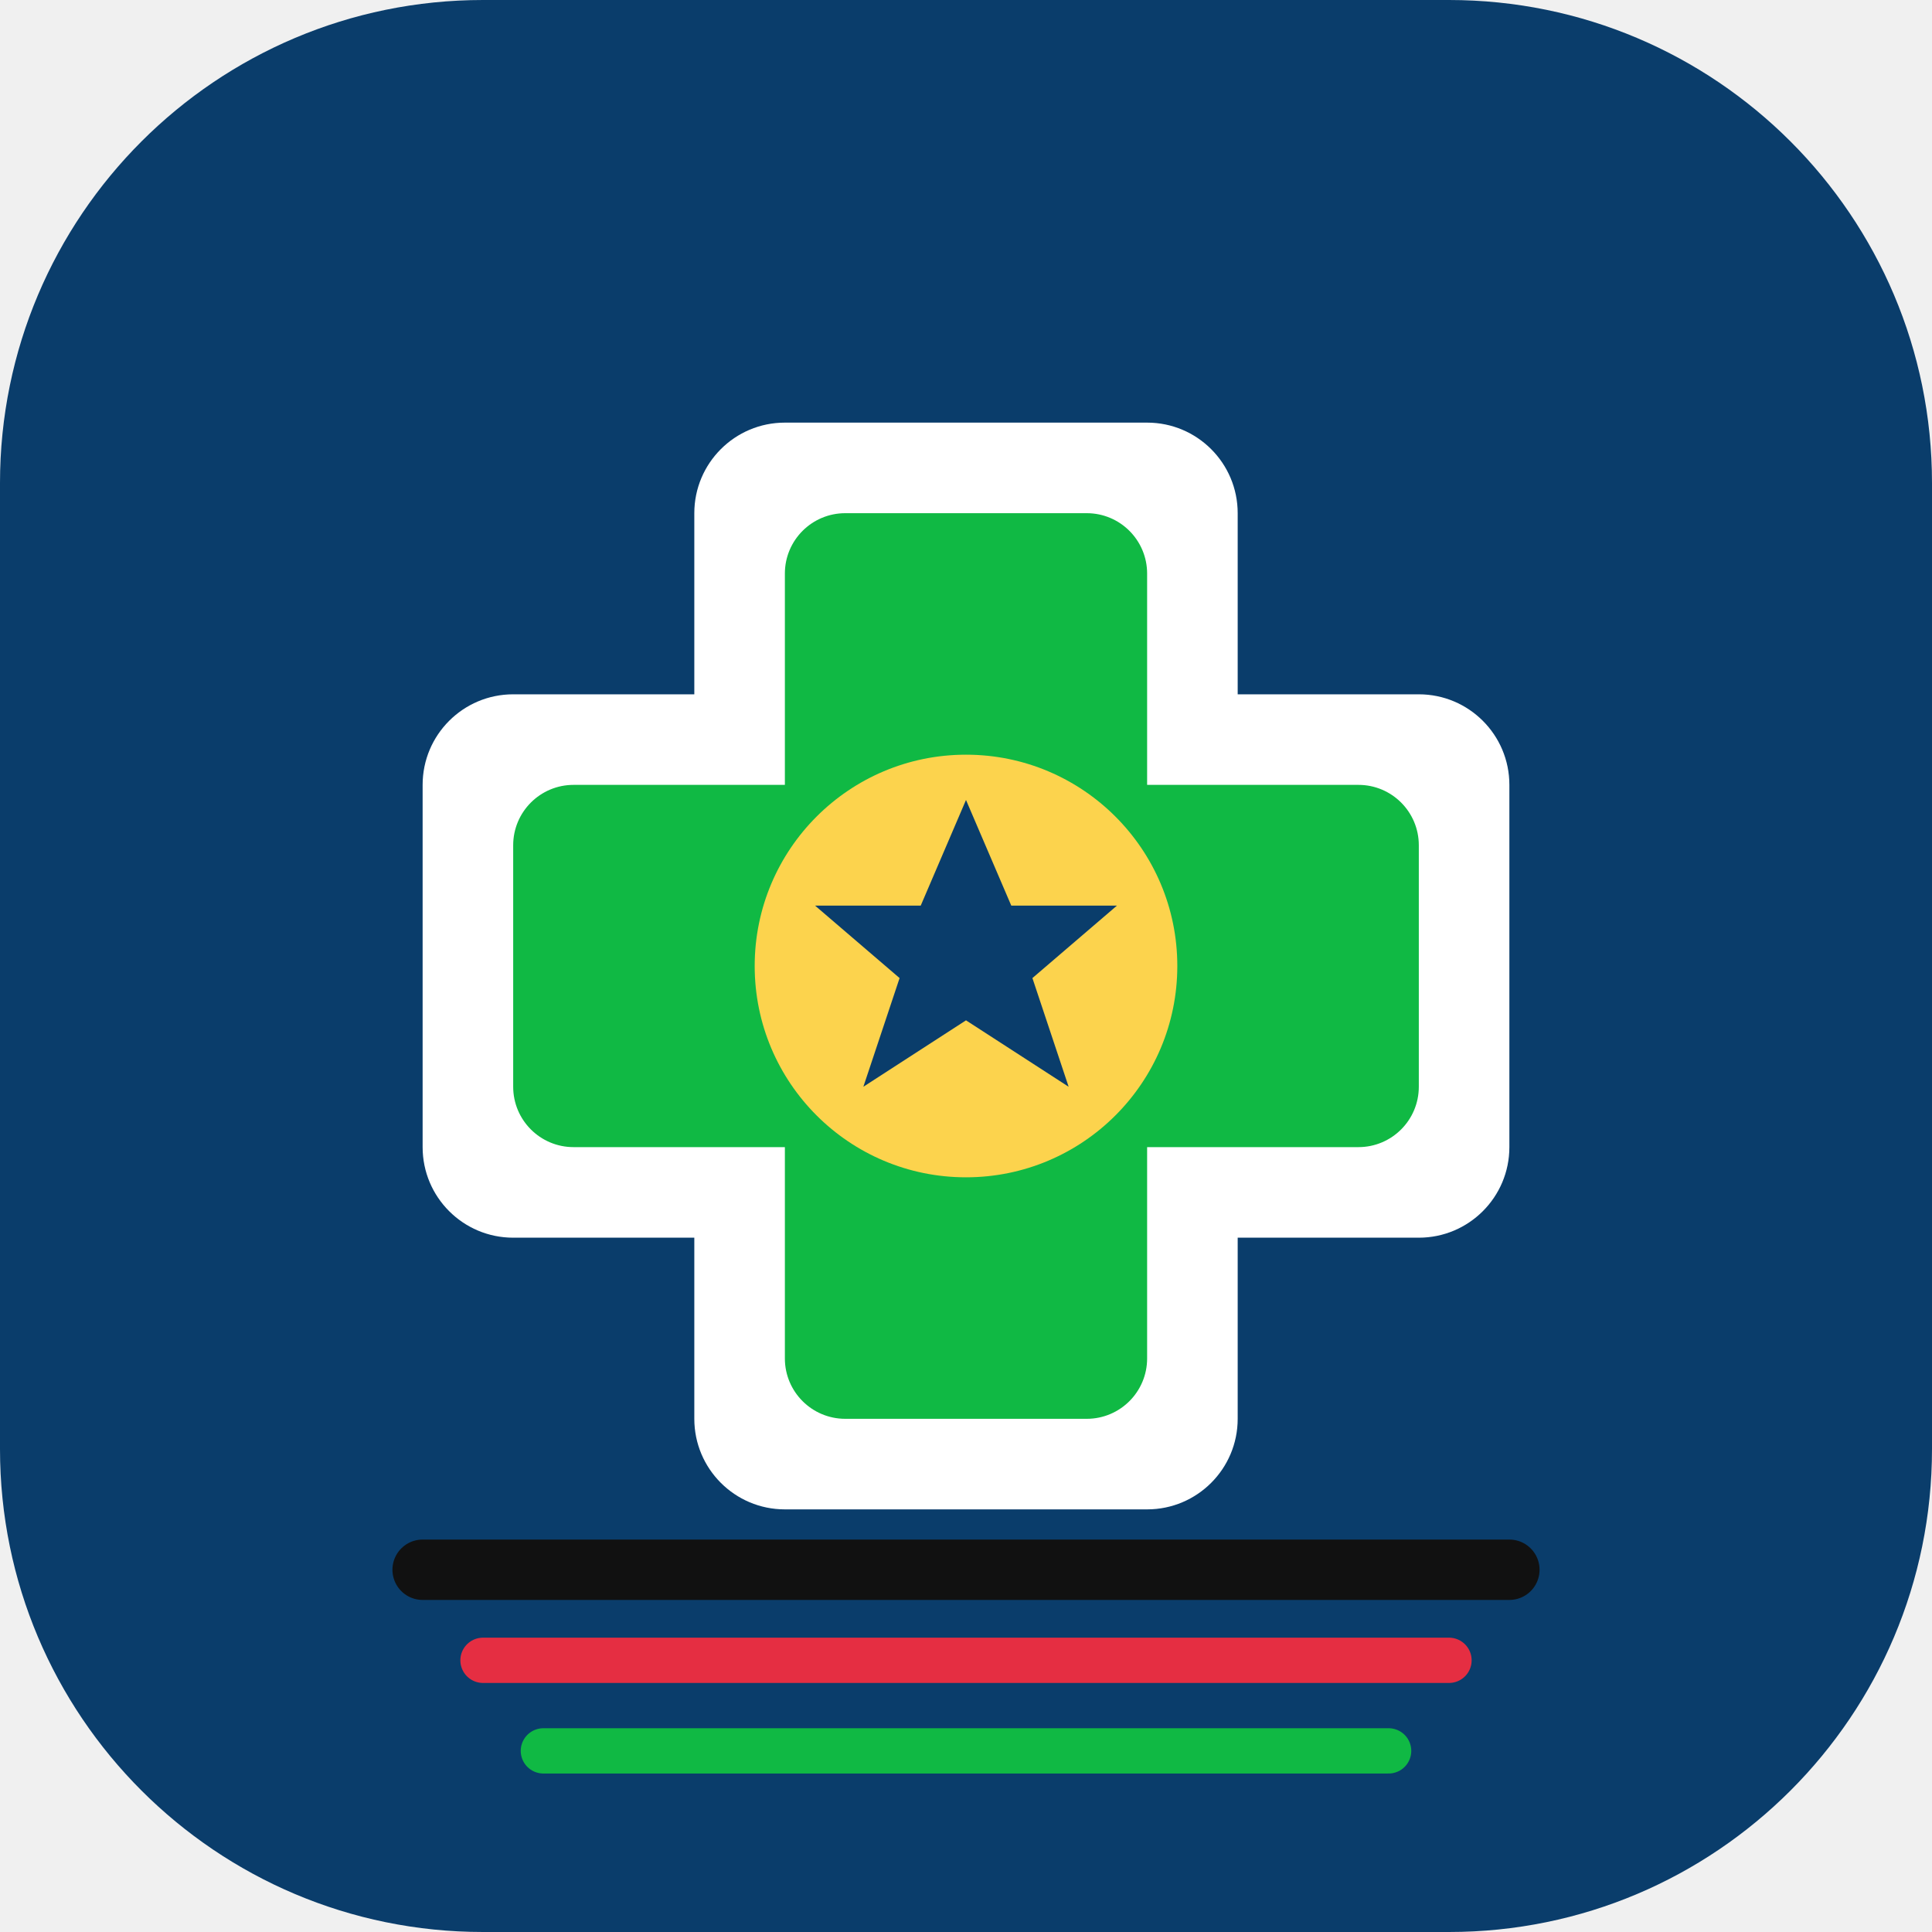
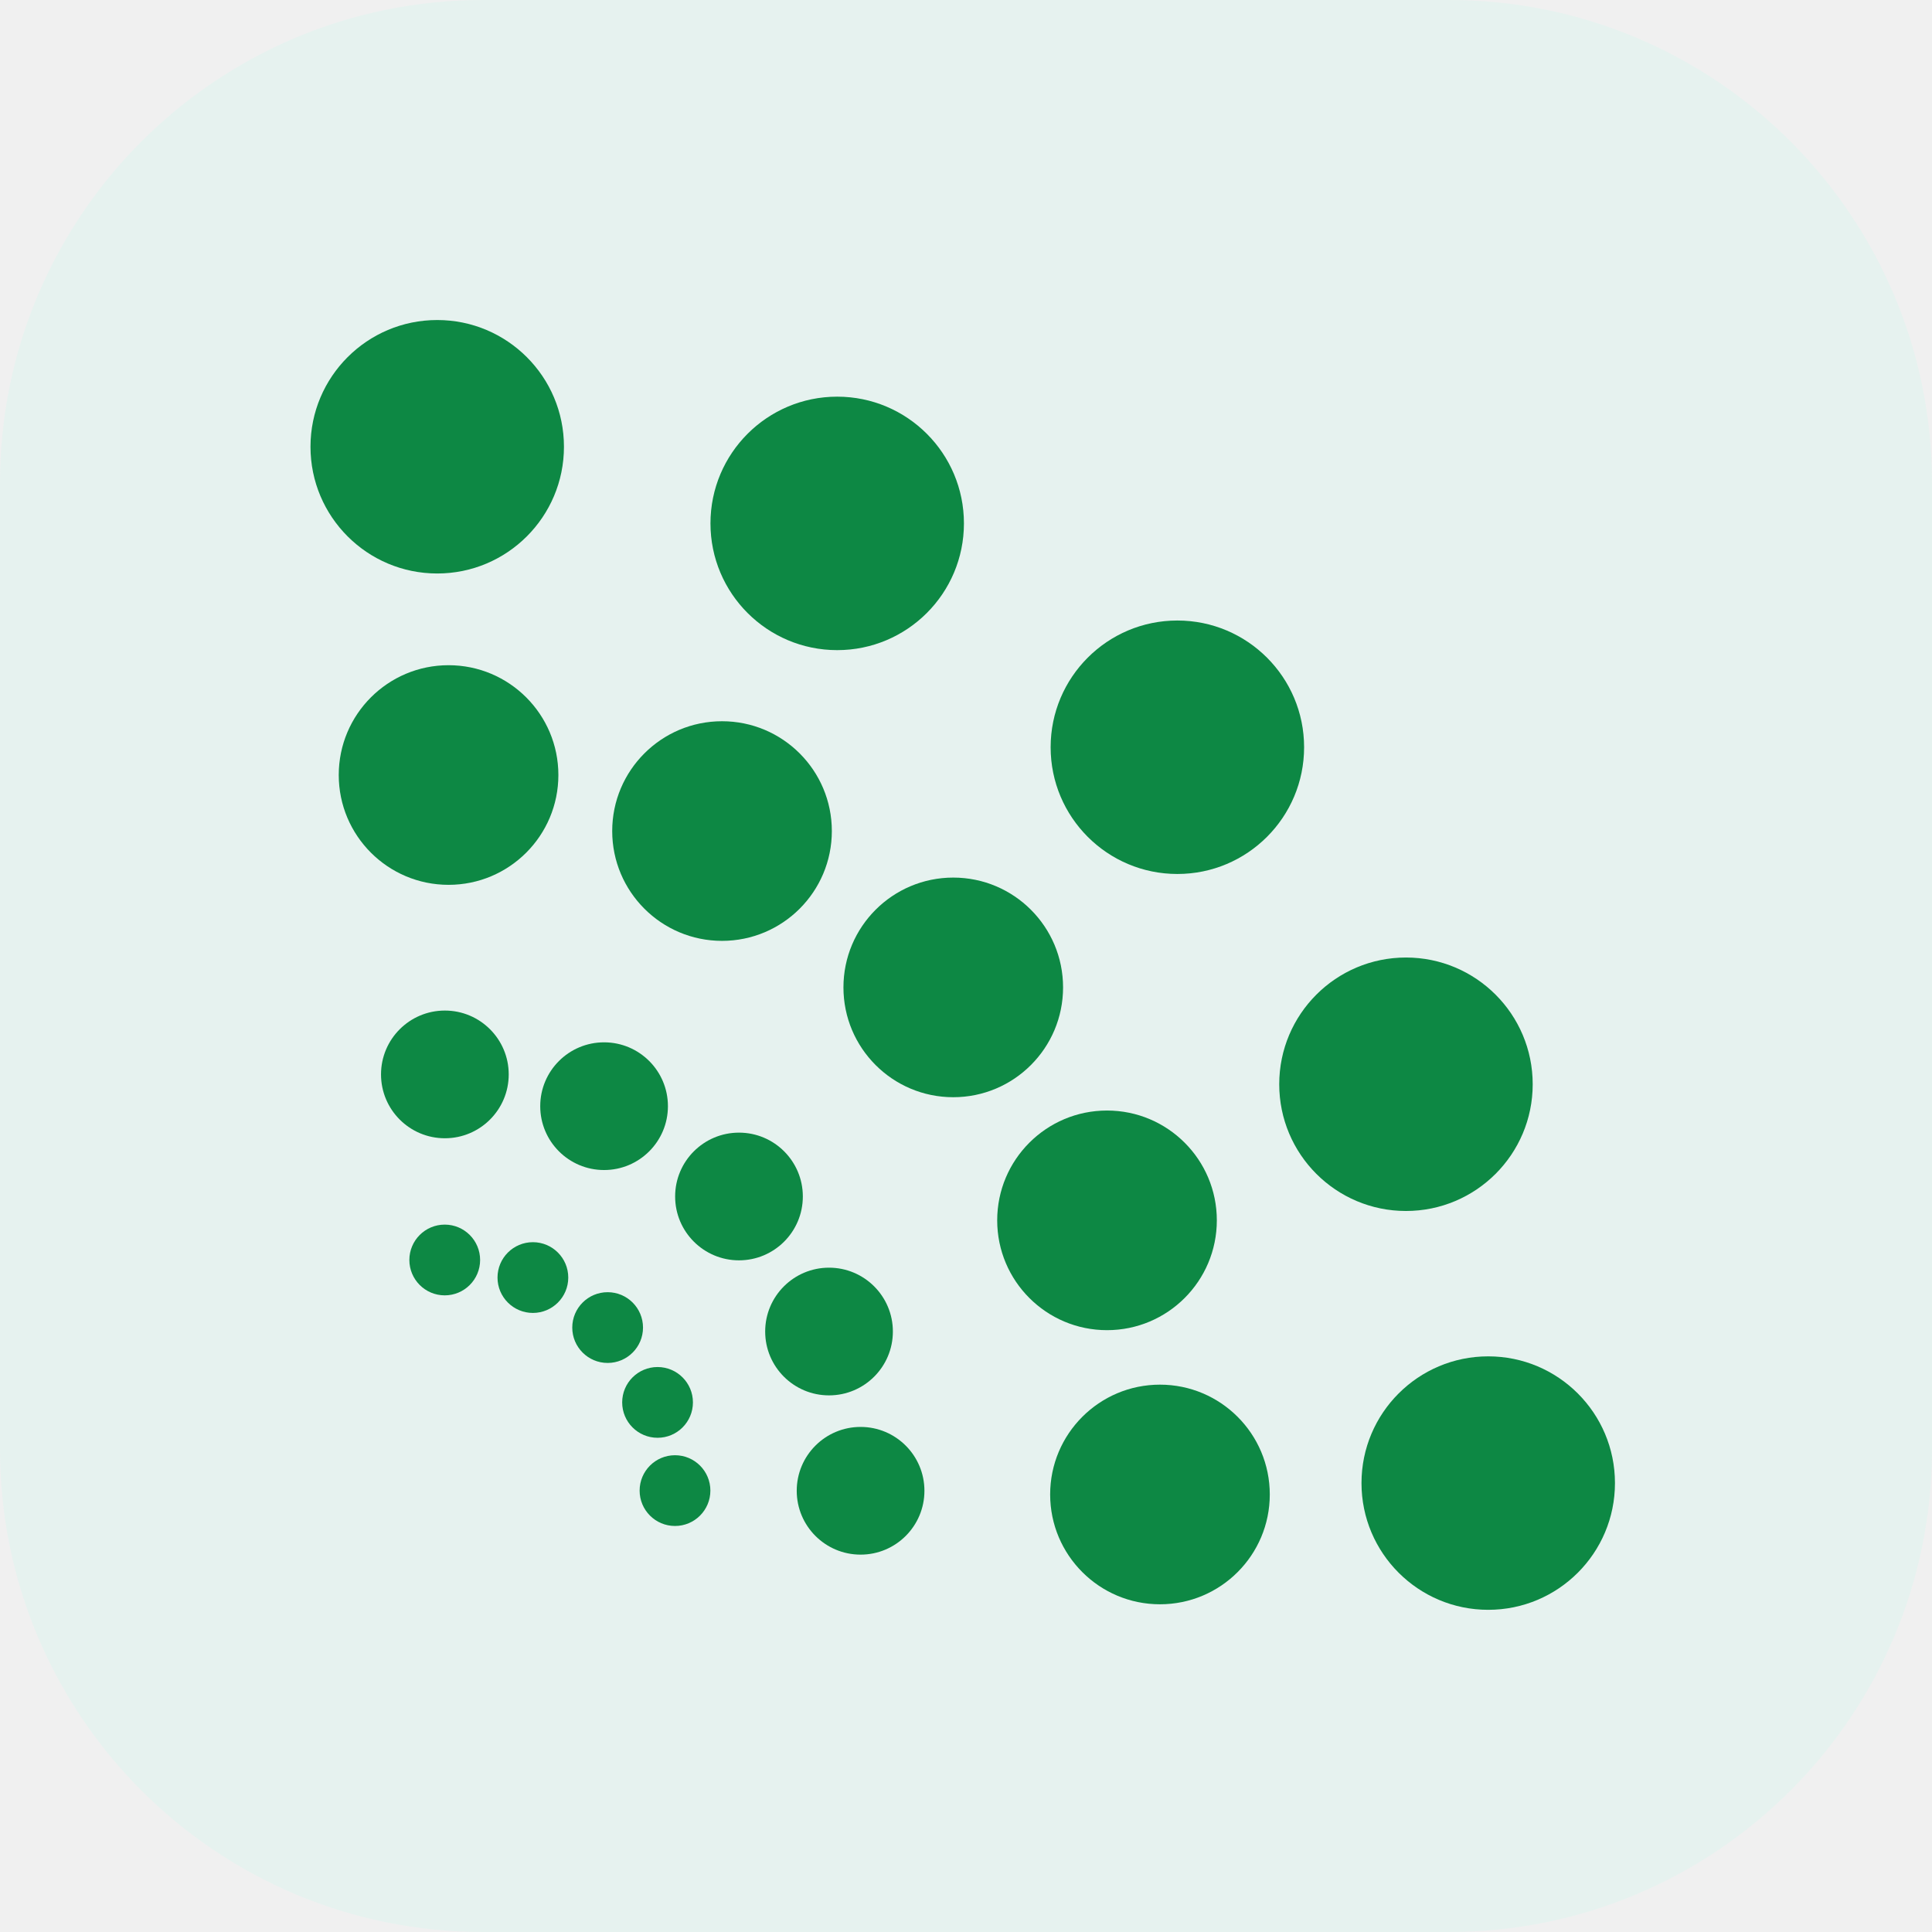
- <svg xmlns="http://www.w3.org/2000/svg" viewBox="0 0 64 64" fill="none">
-   <rect width="64" height="64" rx="16" fill="#0A3D6B" />
-   <rect x="23" y="14" width="18" height="36" rx="3" fill="white" />
-   <rect x="14" y="23" width="36" height="18" rx="3" fill="white" />
-   <rect x="26" y="17" width="12" height="30" rx="2" fill="#10B944" />
-   <rect x="17" y="26" width="30" height="12" rx="2" fill="#10B944" />
-   <circle cx="32" cy="32" r="7" fill="#FCD34D" />
-   <polygon points="32,26.5 33.5,30 37,30 34.2,32.4 35.4,36 32,33.8 28.6,36 29.8,32.4 27,30 30.5,30" fill="#0A3D6B" />
-   <line x1="14" y1="52" x2="50" y2="52" stroke="#111" stroke-width="2" stroke-linecap="round" />
-   <line x1="16" y1="55" x2="48" y2="55" stroke="#E52E42" stroke-width="1.5" stroke-linecap="round" />
-   <line x1="18" y1="58" x2="46" y2="58" stroke="#10B944" stroke-width="1.5" stroke-linecap="round" />
+ <svg xmlns="http://www.w3.org/2000/svg" viewBox="0 0 64 64">
+   <rect width="64" height="64" rx="16" fill="#e6f2ef" />
+   <svg x="9" y="9" width="46" height="46" viewBox="90 -11 316 316">
+     <g fill="#0d8844">
+       <circle cx="127.67" cy="28.84" r="28.84" />
+       <circle cx="218.69" cy="46.28" r="28.84" />
+       <circle cx="296.1" cy="97.22" r="28.84" />
+       <circle cx="348.12" cy="173.91" r="28.84" />
+       <circle cx="366.84" cy="264.67" r="28.84" />
+       <circle cx="130.25" cy="103.54" r="24.99" />
+       <circle cx="192.48" cy="116.29" r="24.99" />
+       <circle cx="245.1" cy="151.87" r="24.99" />
+       <circle cx="280.09" cy="204.88" r="24.99" />
+       <circle cx="292.14" cy="267.26" r="24.99" />
+       <circle cx="129.41" cy="171.67" r="14.53" />
+       <circle cx="165.64" cy="178.9" r="14.53" />
+       <circle cx="196.34" cy="199.45" r="14.53" />
+       <circle cx="216.83" cy="230.18" r="14.53" />
+       <circle cx="224.01" cy="266.42" r="14.53" />
+       <circle cx="129.38" cy="213.9" r="8.05" />
+       <circle cx="149.44" cy="217.9" r="8.05" />
+       <circle cx="166.45" cy="229.28" r="8.05" />
+       <circle cx="177.81" cy="246.31" r="8.05" />
+       <circle cx="181.78" cy="266.38" r="8.05" />
+     </g>
+   </svg>
</svg>
